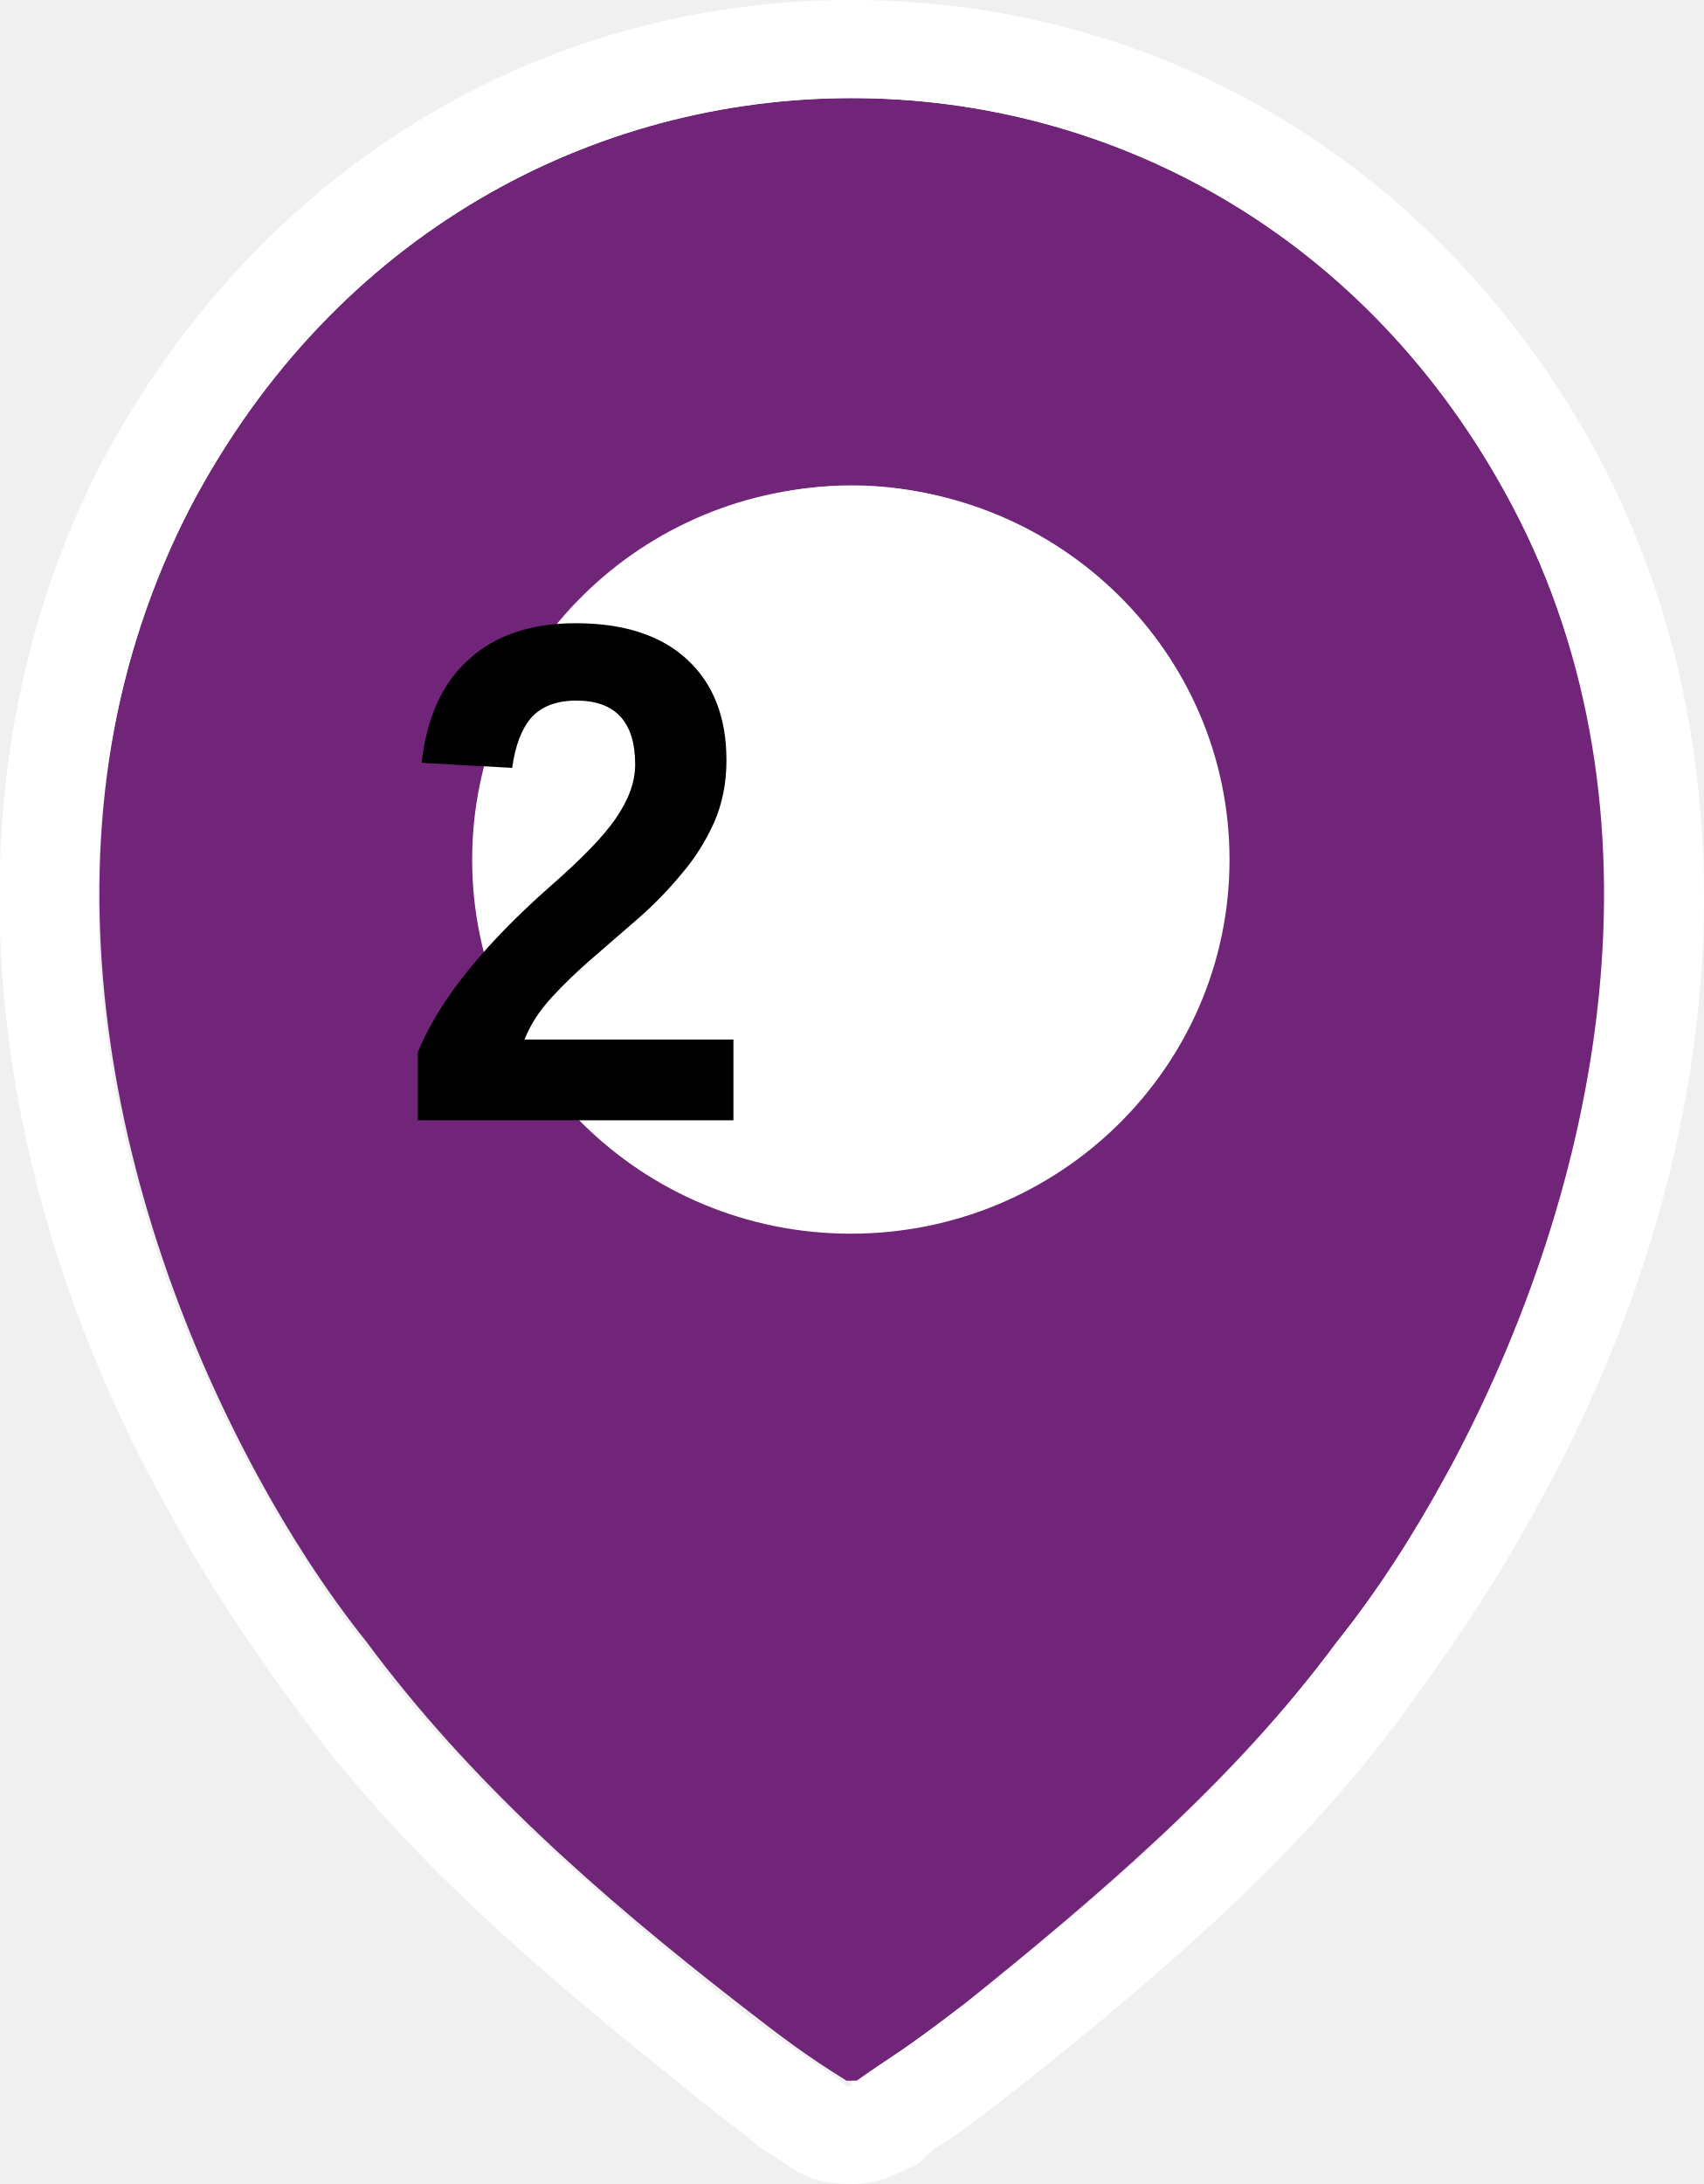
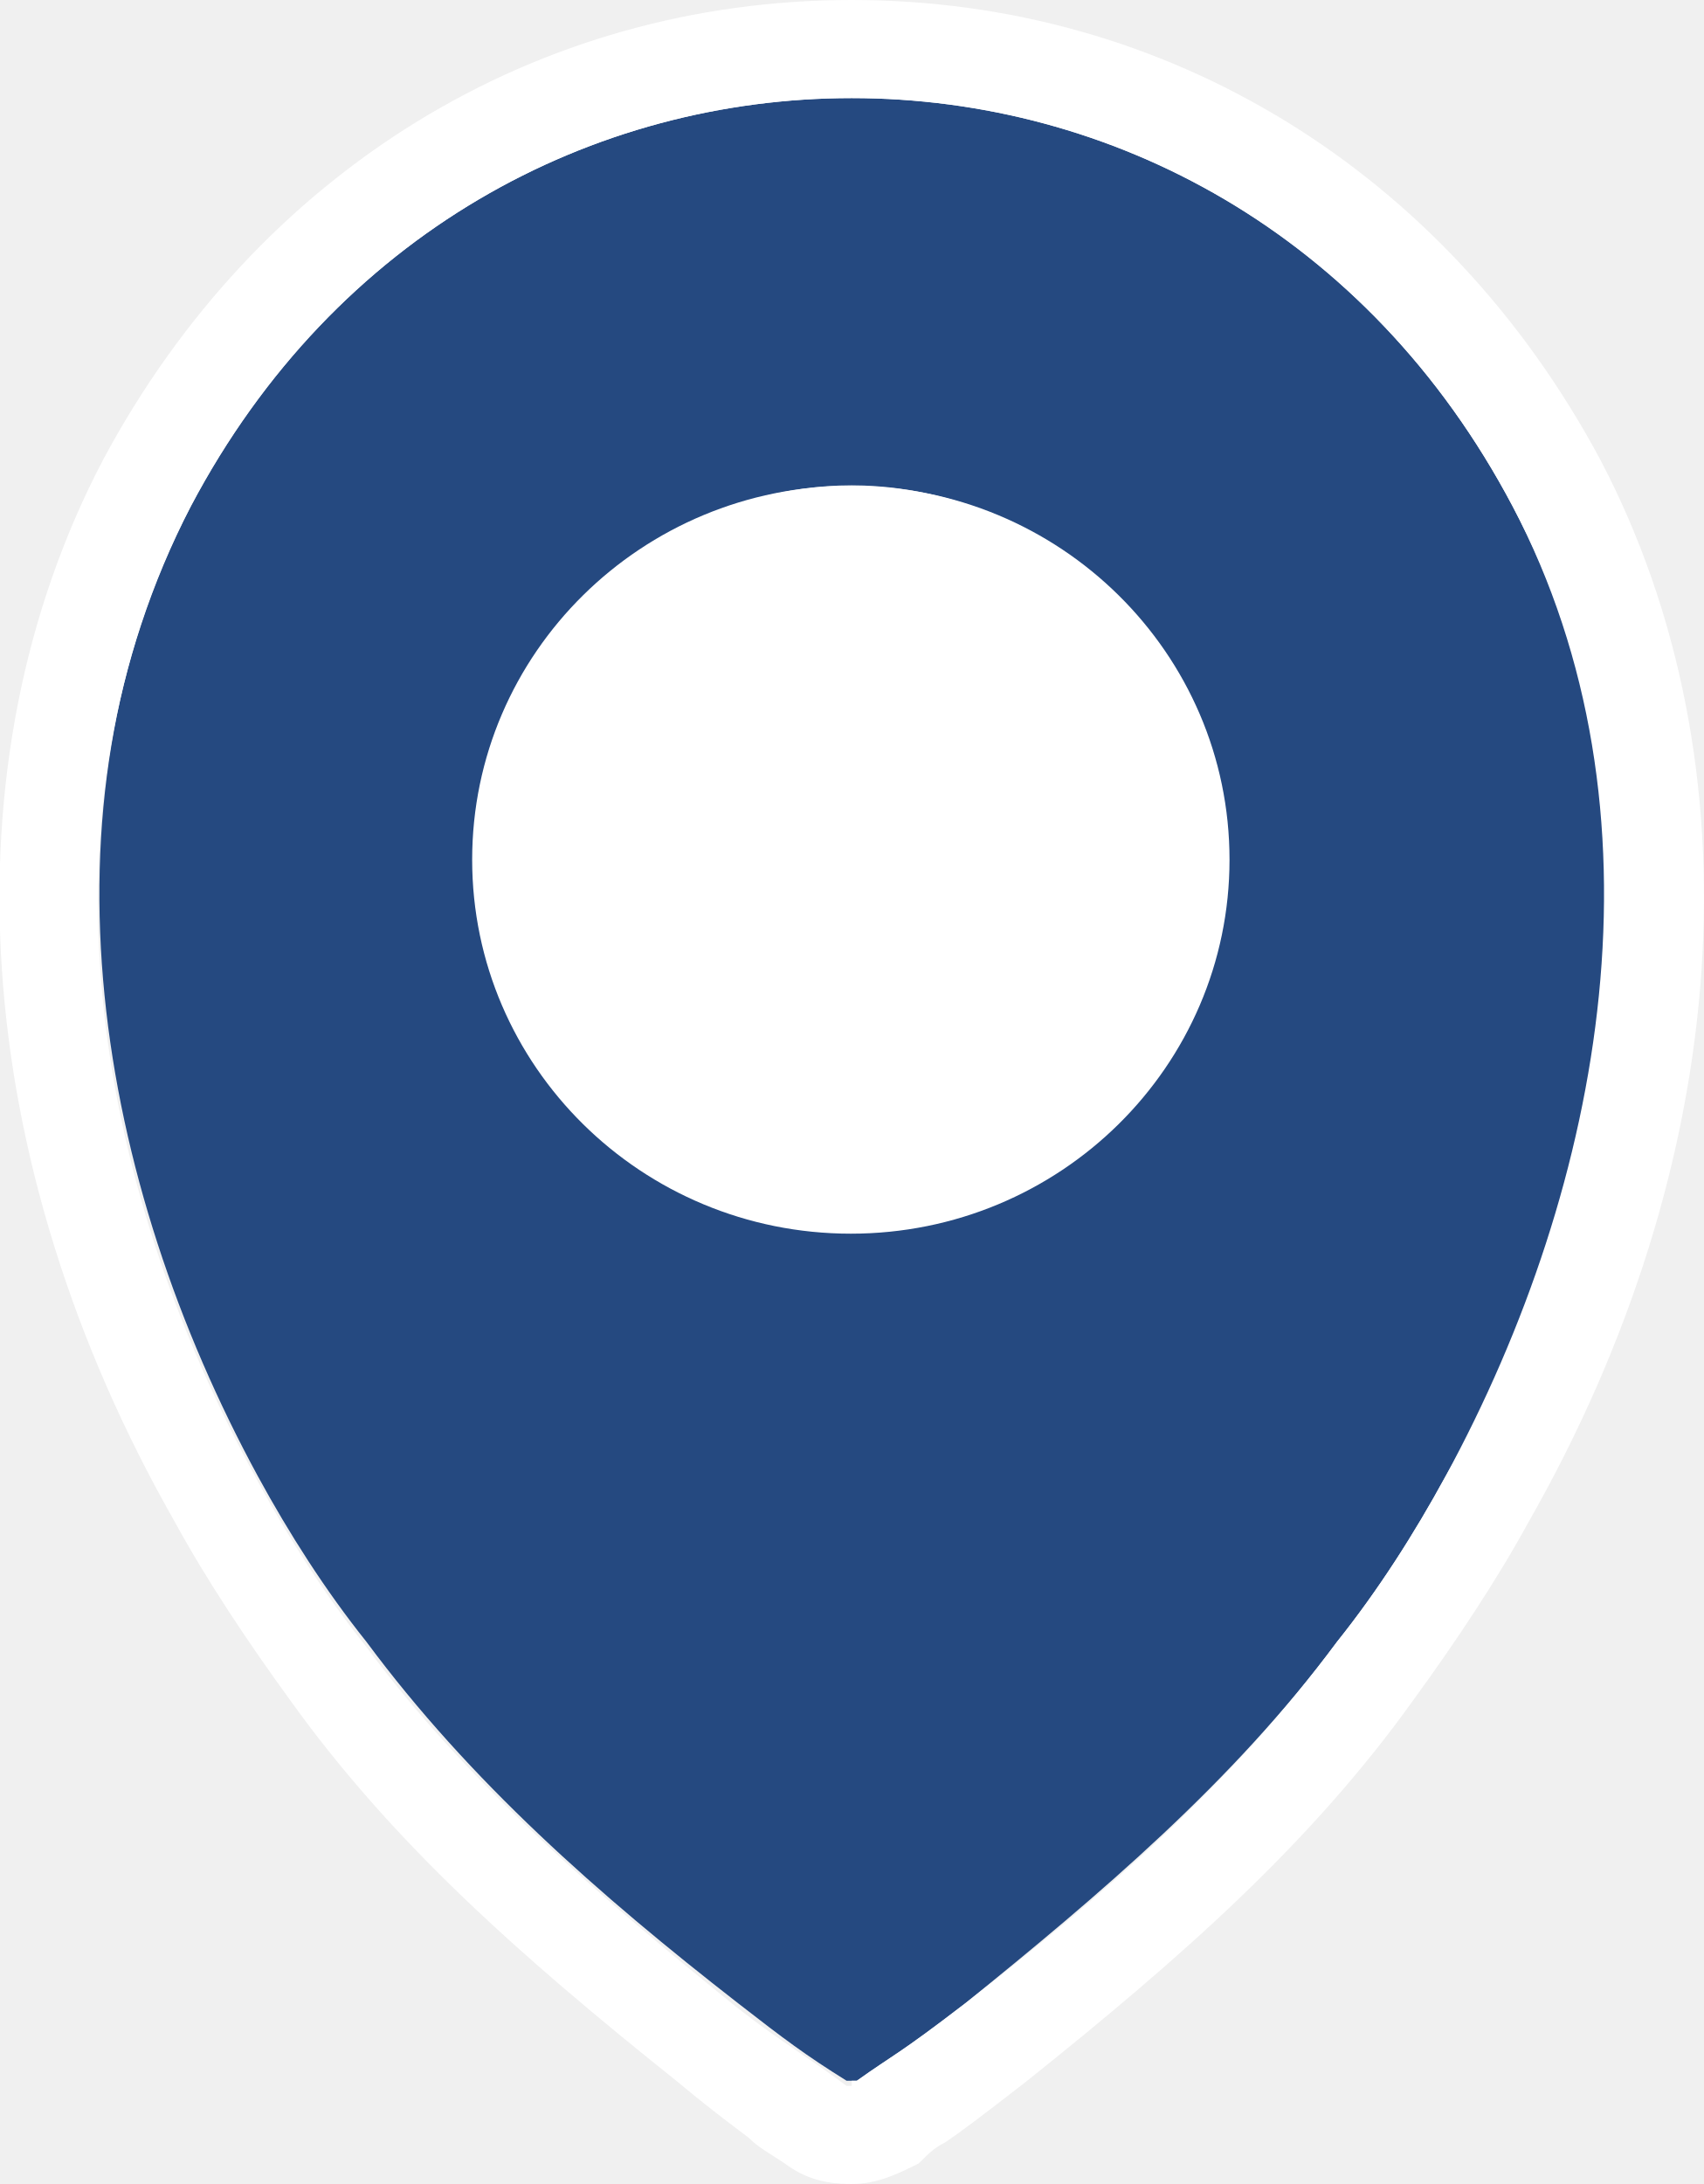
<svg xmlns="http://www.w3.org/2000/svg" id="Ebene_1" version="1.1" viewBox="0 0 33 42.3">
  <defs id="defs1">
    <style id="style1">
      .st0 {
        fill: none;
      }

      .st1 {
        fill: #fff;
      }

      .st2 {
        fill: #254980;
      }
    </style>
  </defs>
-   <path class="st2" d="M29.3,9.8c-2.8-5.3-7.8-7.9-12.8-7.9S6.5,4.5,3.7,9.8c-3.1,5.9-1.8,13.1,1.3,18.8.6,1.1,1.3,2.2,2.1,3.2,2,2.7,4.5,4.9,7.2,7,.9.7,1.3,1,2.1,1.5,0,0,0,0,.1,0s0,0,.1,0c.7-.5.8-.5,2.1-1.5,2.6-2.1,5.2-4.3,7.2-7,.8-1,1.5-2.1,2.1-3.2,3.2-5.6,4.5-12.8,1.3-18.8ZM22.8,20.2c-1.3,2.2-3.8,3.6-6.3,3.6h0c-2.5,0-5-1.4-6.3-3.6-.6-1.1-1-2.4-1-3.6s.3-2.5,1-3.6c1.3-2.2,3.8-3.6,6.3-3.6h0c2.5,0,5,1.4,6.3,3.6.6,1.1,1,2.4,1,3.6s-.3,2.5-1,3.6Z" id="path2" style="fill:#712579;fill-opacity:1" />
+   <path class="st2" d="M29.3,9.8c-2.8-5.3-7.8-7.9-12.8-7.9S6.5,4.5,3.7,9.8c-3.1,5.9-1.8,13.1,1.3,18.8.6,1.1,1.3,2.2,2.1,3.2,2,2.7,4.5,4.9,7.2,7,.9.7,1.3,1,2.1,1.5,0,0,0,0,.1,0s0,0,.1,0c.7-.5.8-.5,2.1-1.5,2.6-2.1,5.2-4.3,7.2-7,.8-1,1.5-2.1,2.1-3.2,3.2-5.6,4.5-12.8,1.3-18.8ZM22.8,20.2c-1.3,2.2-3.8,3.6-6.3,3.6h0c-2.5,0-5-1.4-6.3-3.6-.6-1.1-1-2.4-1-3.6s.3-2.5,1-3.6c1.3-2.2,3.8-3.6,6.3-3.6h0c2.5,0,5,1.4,6.3,3.6.6,1.1,1,2.4,1,3.6s-.3,2.5-1,3.6Z" id="path2" />
  <path class="st1" d="M31,8.9C28,3.3,22.6,0,16.5,0S5,3.3,2,8.9c-3.1,5.9-2.6,13.6,1.4,20.6.6,1.1,1.4,2.3,2.2,3.4,2,2.8,4.5,5,7.5,7.4.6.5,1,.8,1.4,1.1.2.2.4.3.7.5.4.3.8.4,1.3.4s.9-.2,1.3-.4c.2-.2.3-.3.5-.4.3-.2.7-.5,1.6-1.2,3-2.4,5.5-4.6,7.5-7.4.8-1.1,1.6-2.3,2.2-3.4,4-7,4.5-14.7,1.4-20.6ZM16.5,40.4s0,0-.1,0c-.8-.6-1.2-.8-2.1-1.5-2.6-2.1-5.2-4.3-7.2-7-.8-1-1.5-2.1-2.1-3.2C1.8,22.9.6,15.8,3.7,9.8,6.5,4.5,11.5,1.9,16.5,1.9s10,2.6,12.8,7.9c3.1,5.9,1.8,13.1-1.3,18.8-.6,1.1-1.3,2.2-2.1,3.2-2,2.7-4.5,4.9-7.2,7-1.3,1-1.4,1-2.1,1.5,0,0,0,0-.1,0Z" id="path4" />
  <ellipse style="fill:#ffffff;stroke-width:0.961" id="path5" cx="16.483" cy="16.651" rx="7.336" ry="7.243" />
-   <text xml:space="preserve" style="font-weight:bold;font-size:13.24px;font-family:Arial, Helvetica, sans-serif;-inkscape-font-specification:'Sans Bold';text-align:center;writing-mode:lr-tb;direction:ltr;text-anchor:middle;fill:#000000;stroke-width:0.414" x="17.184" y="20.815" id="text1" transform="scale(0.9592046,1.042531)">
-     <tspan id="tspan1" x="17.184" y="20.815" style="stroke-width:0.414">2</tspan>
-   </text>
</svg>
